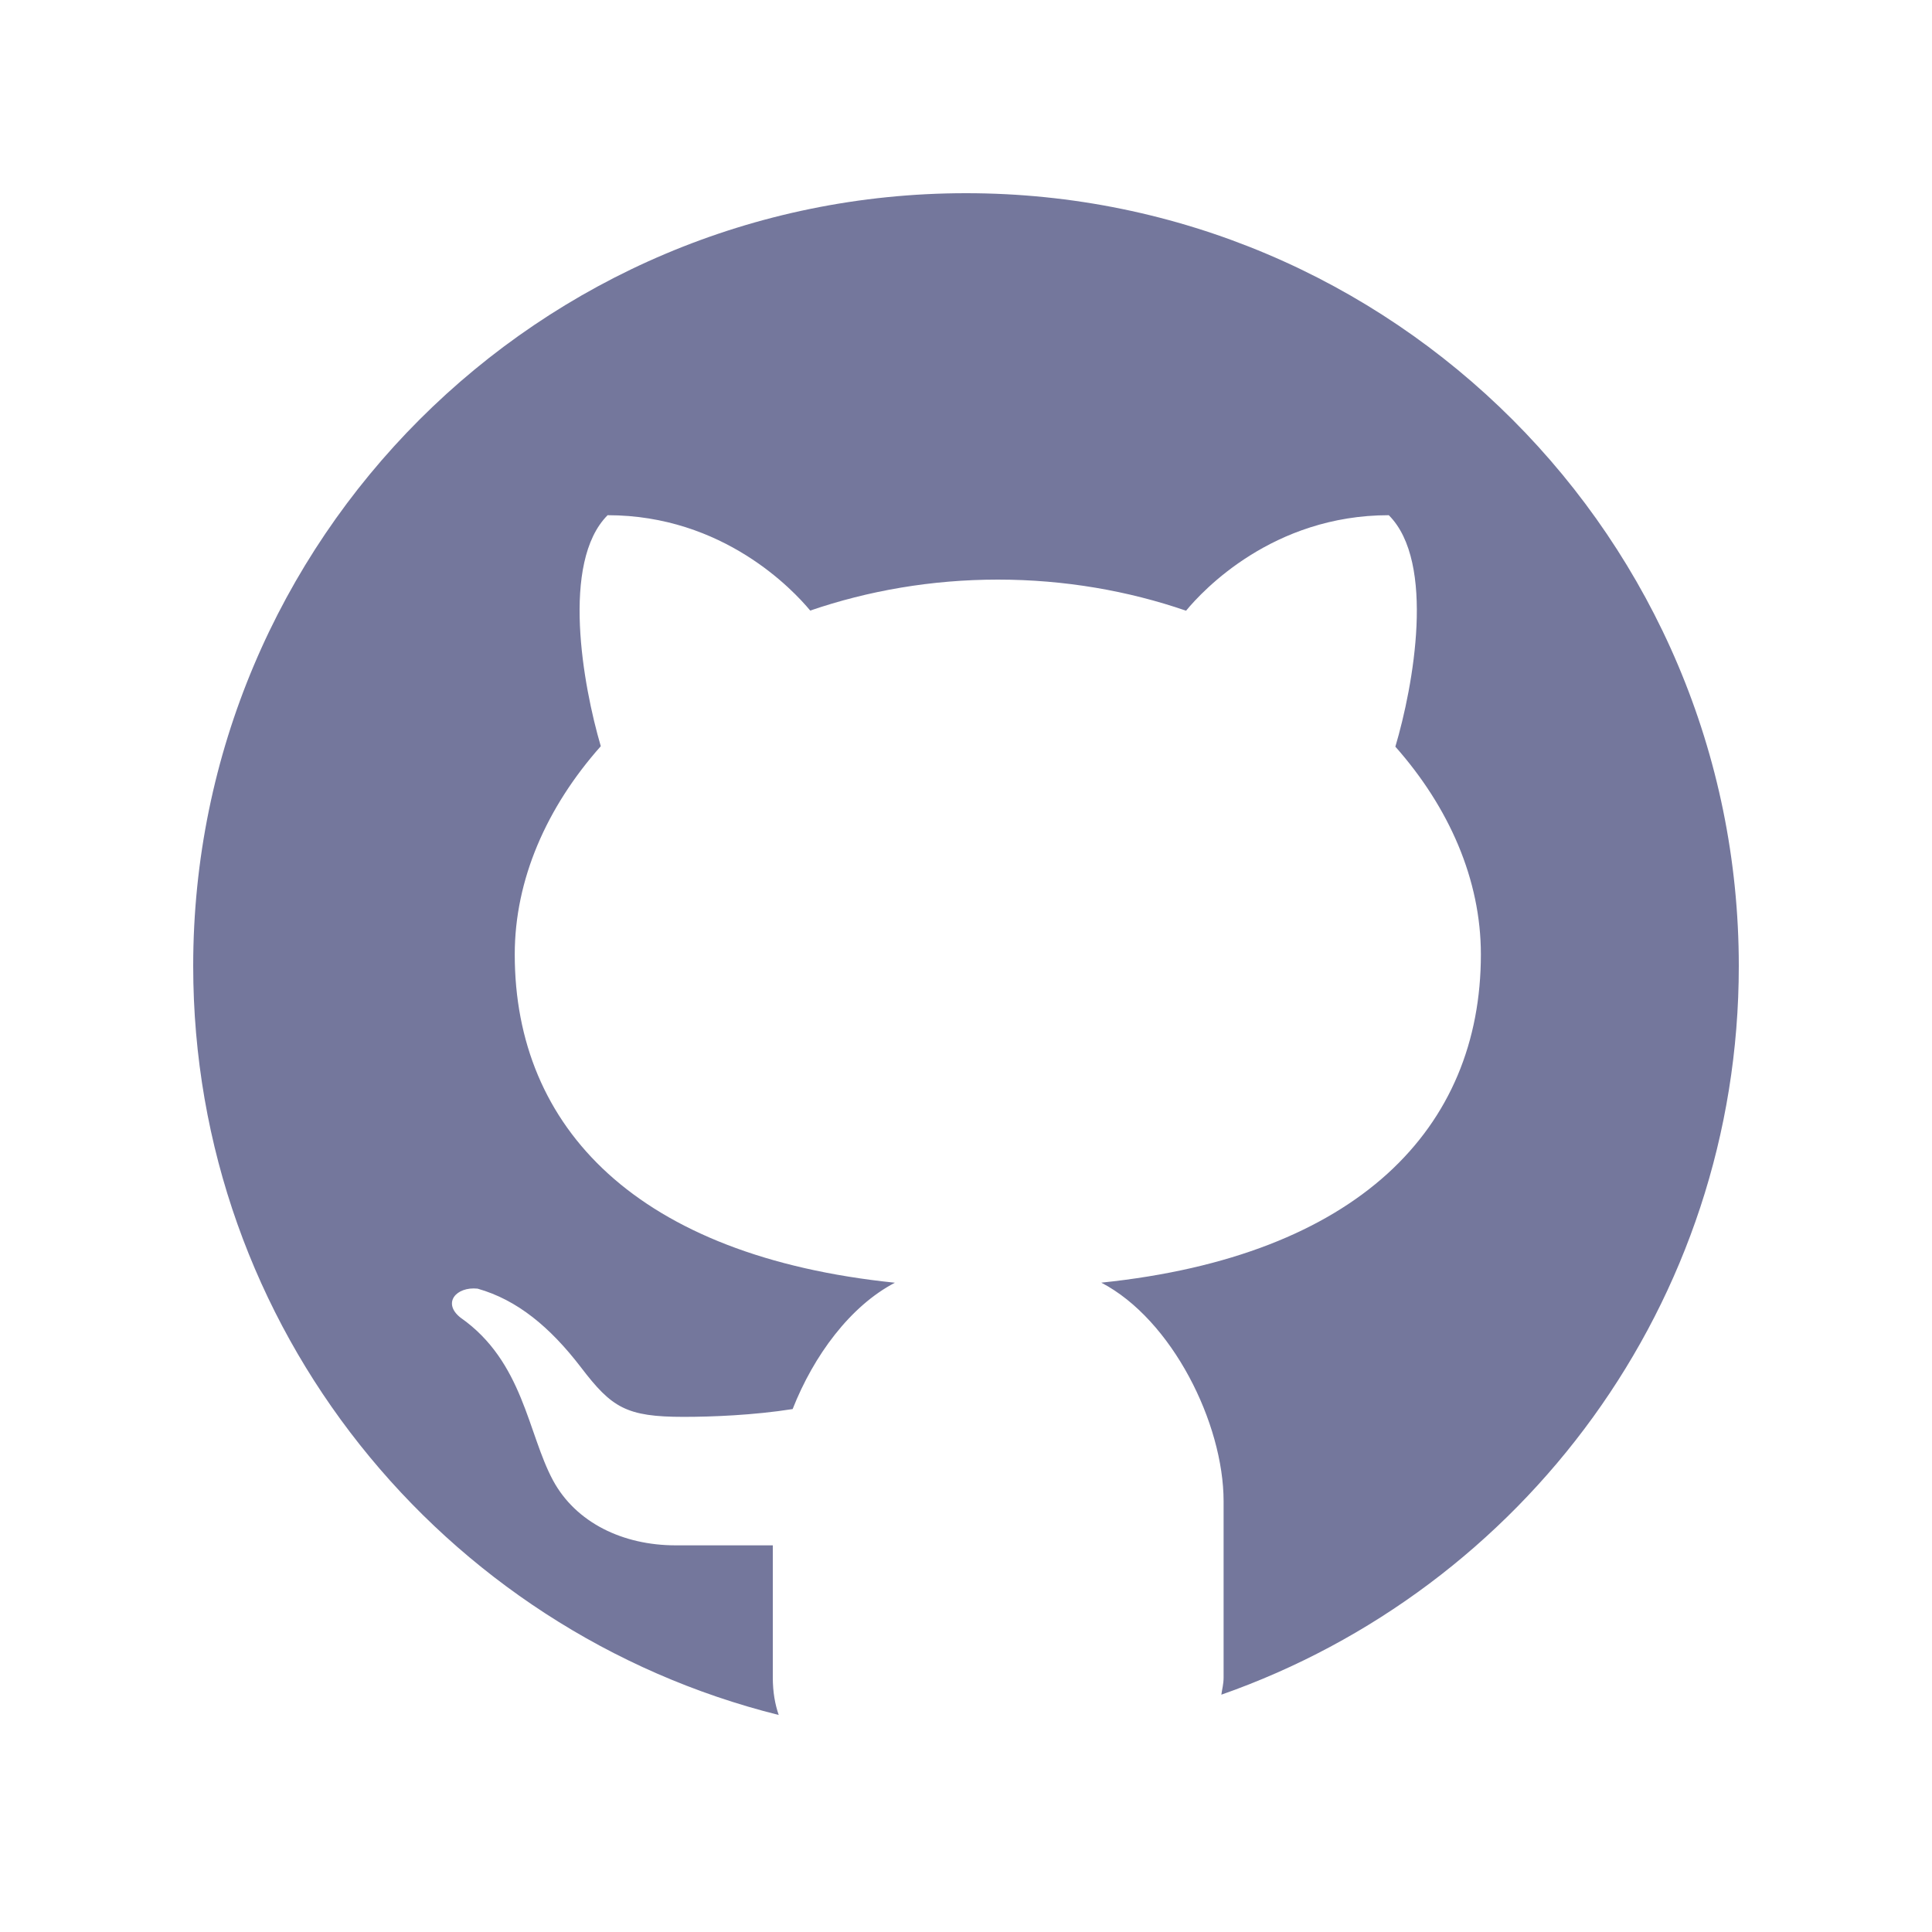
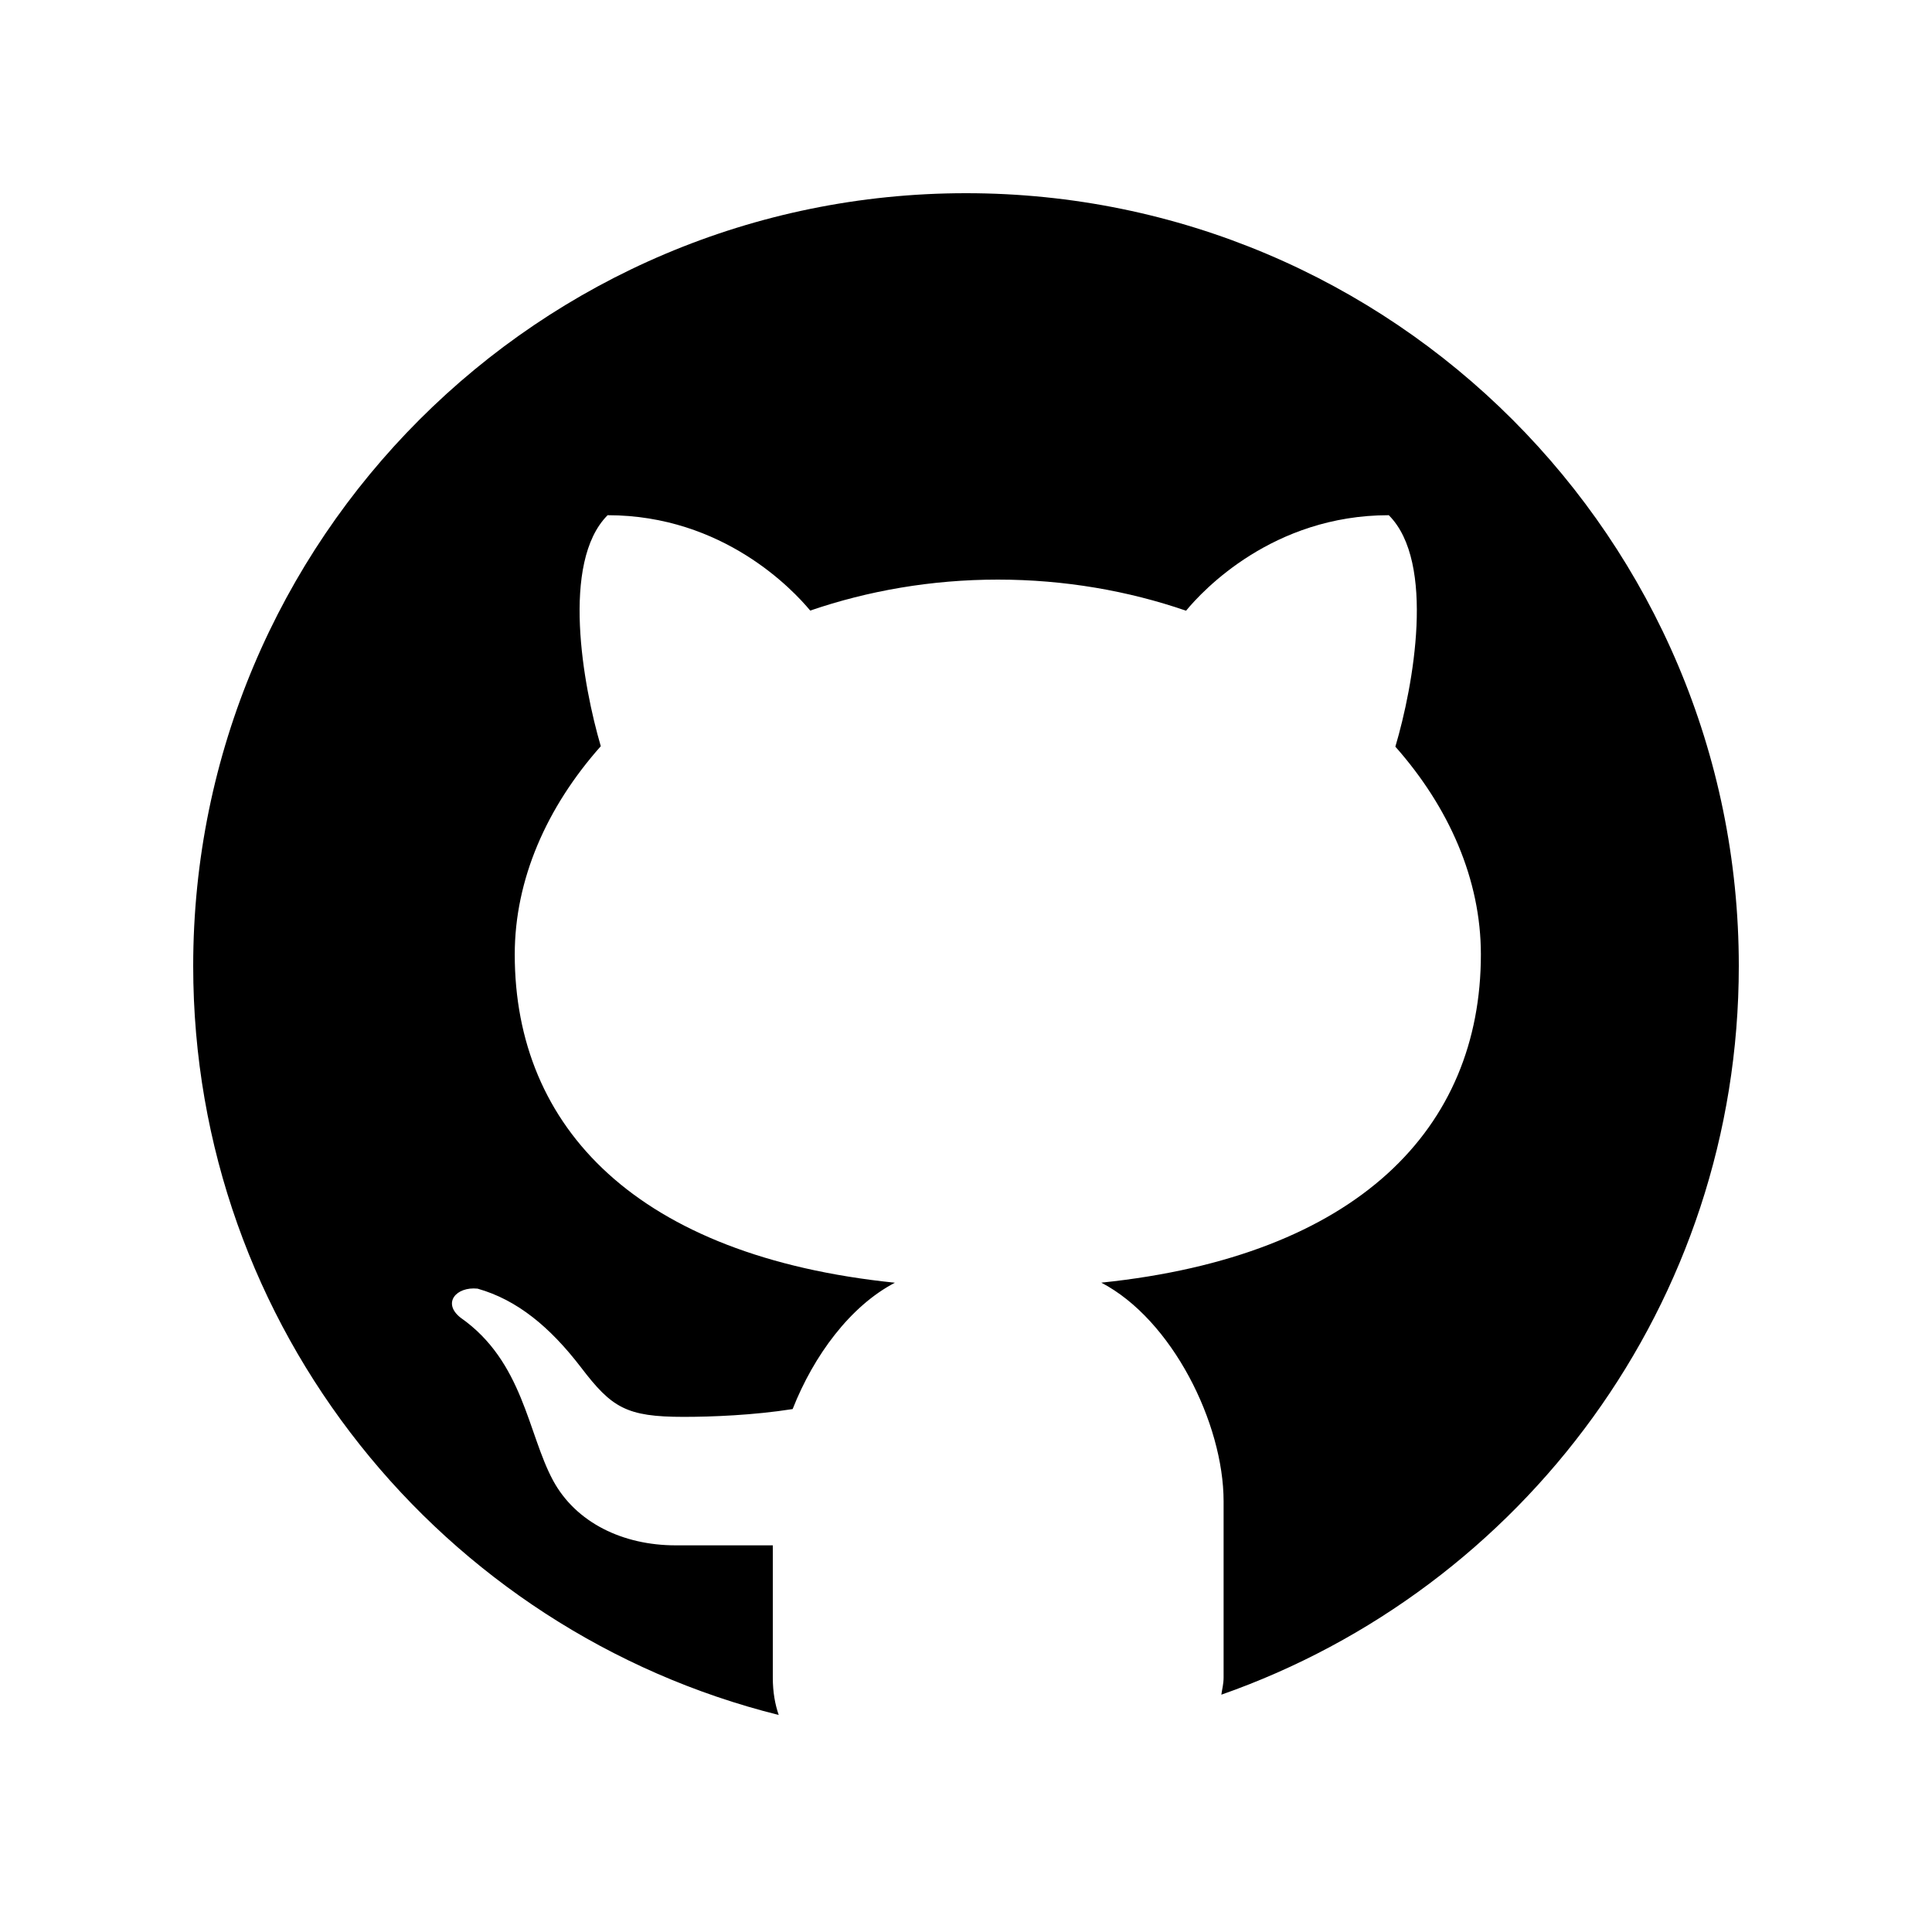
- <svg xmlns="http://www.w3.org/2000/svg" fill="#74779C" viewBox="0 0 30 30" width="30px" height="30px">
+ <svg xmlns="http://www.w3.org/2000/svg" fill="#000000" viewBox="0 0 30 30" width="30px" height="30px">
  <path d="M15,3C8.373,3,3,8.373,3,15c0,5.623,3.872,10.328,9.092,11.63C12.036,26.468,12,26.28,12,26.047v-2.051 c-0.487,0-1.303,0-1.508,0c-0.821,0-1.551-0.353-1.905-1.009c-0.393-0.729-0.461-1.844-1.435-2.526 c-0.289-0.227-0.069-0.486,0.264-0.451c0.615,0.174,1.125,0.596,1.605,1.222c0.478,0.627,0.703,0.769,1.596,0.769 c0.433,0,1.081-0.025,1.691-0.121c0.328-0.833,0.895-1.6,1.588-1.962c-3.996-0.411-5.903-2.399-5.903-5.098 c0-1.162,0.495-2.286,1.336-3.233C9.053,10.647,8.706,8.73,9.435,8c1.798,0,2.885,1.166,3.146,1.481C13.477,9.174,14.461,9,15.495,9 c1.036,0,2.024,0.174,2.922,0.483C18.675,9.17,19.763,8,21.565,8c0.732,0.731,0.381,2.656,0.102,3.594 c0.836,0.945,1.328,2.066,1.328,3.226c0,2.697-1.904,4.684-5.894,5.097C18.199,20.49,19,22.1,19,23.313v2.734 c0,0.104-0.023,0.179-0.035,0.268C23.641,24.676,27,20.236,27,15C27,8.373,21.627,3,15,3z" />
</svg>
